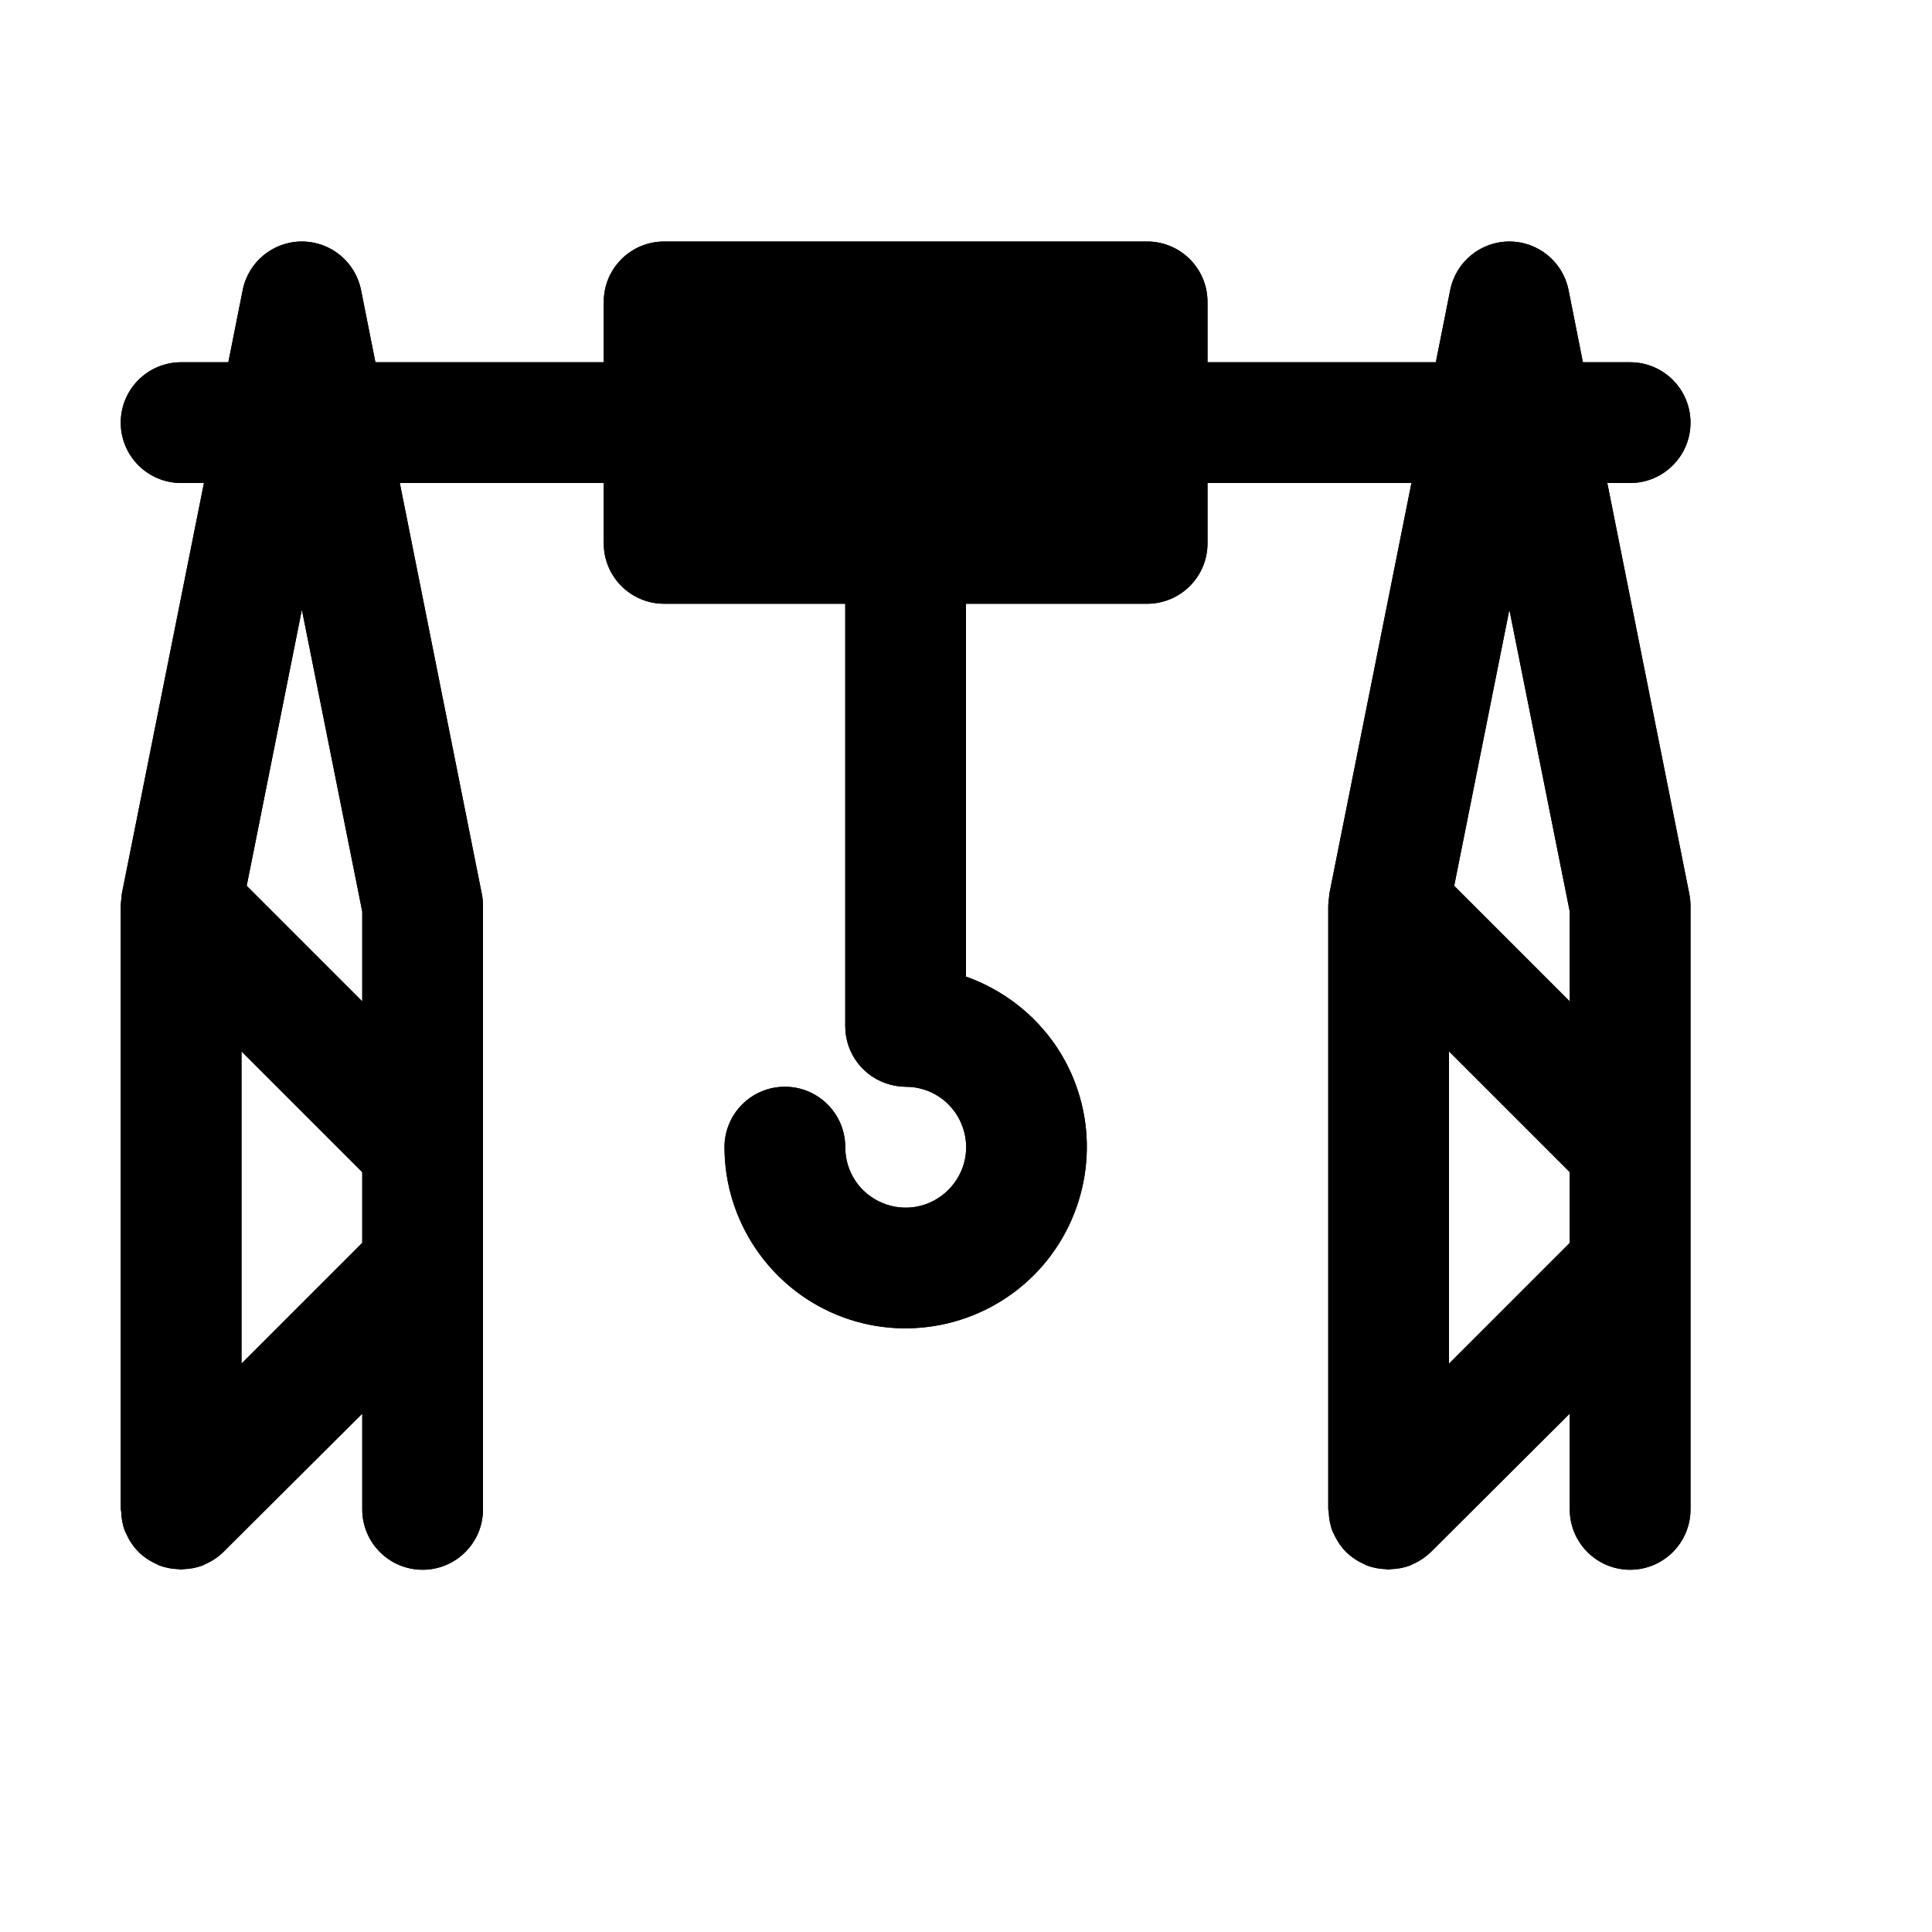
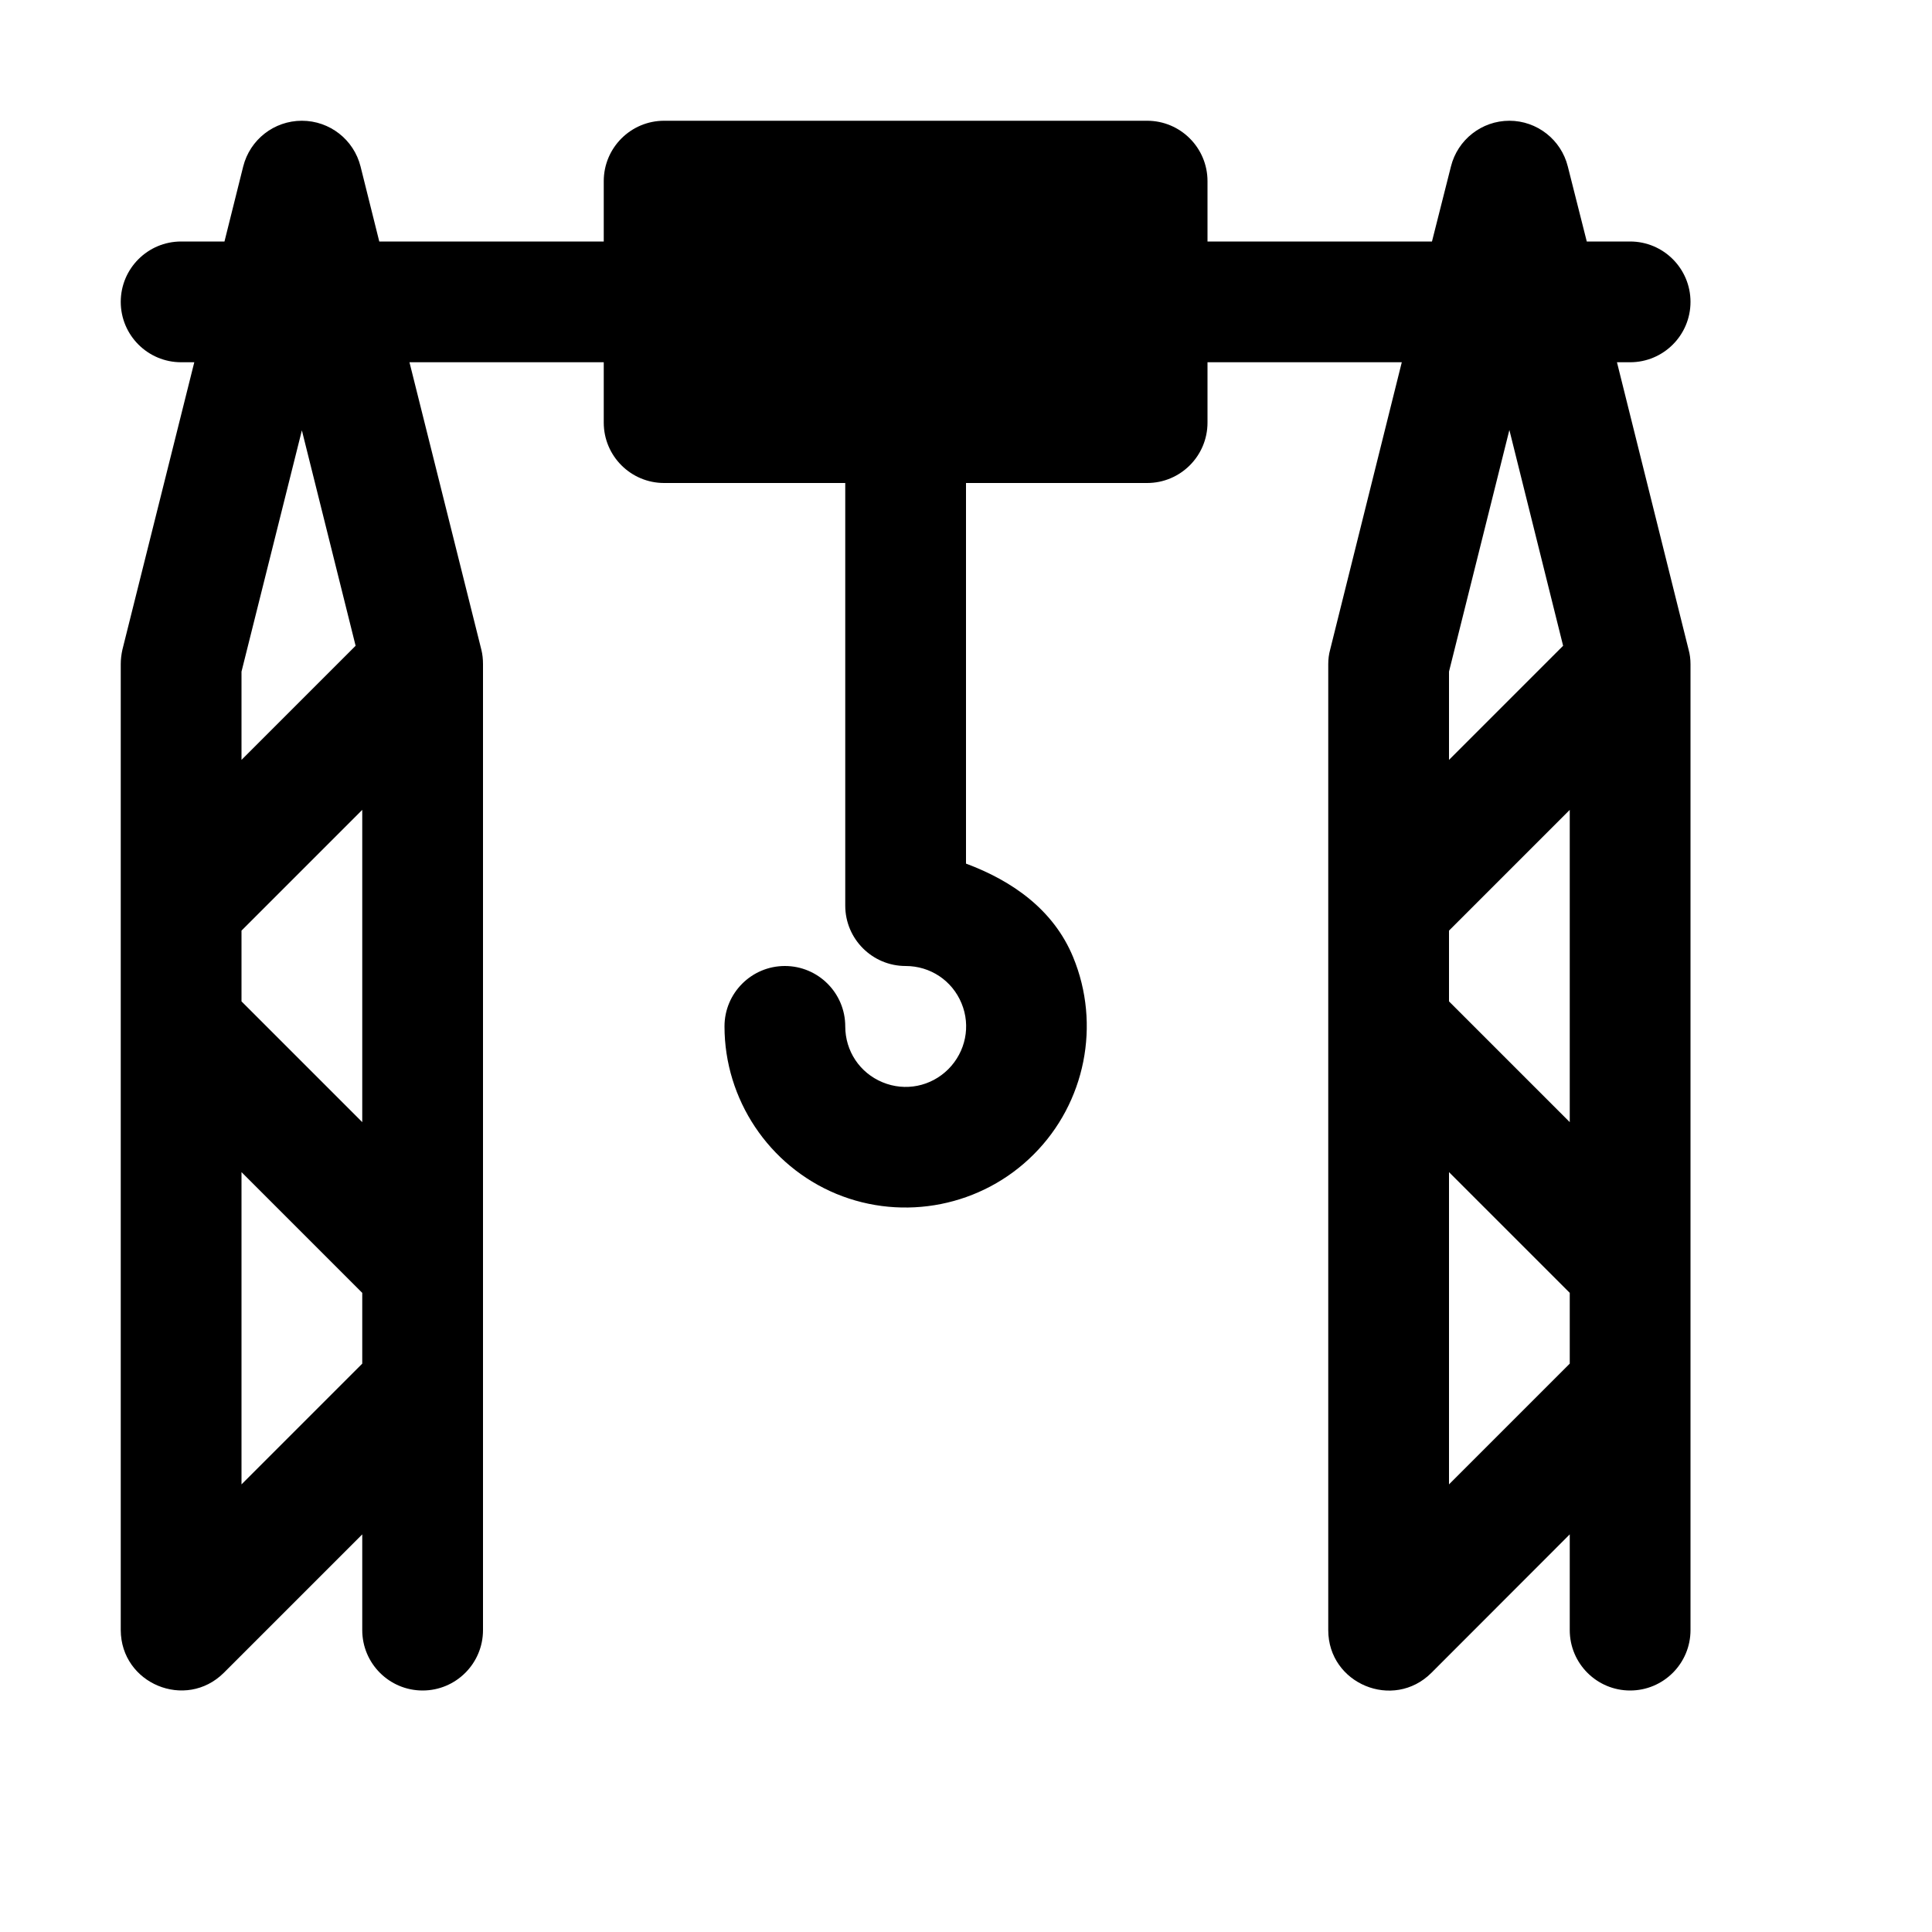
- <svg xmlns="http://www.w3.org/2000/svg" baseProfile="full" height="16" version="1.1" width="16">
-   <defs />
-   <path d="m 354.5,338 a 0.5,0.5 0 0 0 -0.49,0.402 L 353.891,339 H 353.5 a 0.5,0.5 0 0 0 -0.5,0.5 0.5,0.5 0 0 0 0.5,0.5 h 0.189 l -0.68,3.402 a 0.5,0.5 0 0 0 -0.002,0.025 0.5,0.5 0 0 0 -0.004,0.033 A 0.5,0.5 0 0 0 353,343.5 v 5 a 0.5,0.5 0 0 0 0.004,0.019 0.5,0.5 0 0 0 0.031,0.162 0.5,0.5 0 0 0 0.012,0.023 0.5,0.5 0 0 0 0.1,0.148 0.5,0.5 0 0 0 0.148,0.1 0.5,0.5 0 0 0 0.023,0.012 0.5,0.5 0 0 0 0.162,0.031 0.5,0.5 0 0 0 0.019,0.004 0.5,0.5 0 0 0 0.019,-0.004 0.5,0.5 0 0 0 0.162,-0.031 0.5,0.5 0 0 0 0.023,-0.012 0.5,0.5 0 0 0 0.148,-0.1 L 355,347.707 V 348.5 a 0.5,0.5 0 0 0 0.5,0.5 0.5,0.5 0 0 0 0.5,-0.5 v -1.979 a 0.5,0.5 0 0 0 0,-0.043 v -0.957 a 0.5,0.5 0 0 0 0,-0.043 V 343.5 a 0.5,0.5 0 0 0 -0.01,-0.098 L 355.311,340 H 357 v 0.5 a 0.5,0.5 0 0 0 0.5,0.5 h 1.5 v 3.5 a 0.5,0.5 0 0 0 0.371,0.482 A 0.5,0.5 0 0 0 359.5,345 c 0.204,0 0.385,0.12 0.463,0.309 0.078,0.188 0.035,0.401 -0.109,0.545 -0.144,0.144 -0.357,0.187 -0.545,0.109 C 359.12,345.885 359,345.704 359,345.5 a 0.5,0.5 0 0 0 -0.5,-0.5 0.5,0.5 0 0 0 -0.5,0.5 c 0,0.605 0.367,1.155 0.926,1.387 0.559,0.232 1.207,0.102 1.635,-0.326 0.428,-0.428 0.558,-1.076 0.326,-1.635 -0.165,-0.399 -0.493,-0.698 -0.887,-0.838 V 341 h 1.5 a 0.5,0.5 0 0 0 0.5,-0.5 V 340 h 1.689 l -0.68,3.402 a 0.5,0.5 0 0 0 -0.002,0.025 0.5,0.5 0 0 0 -0.004,0.033 A 0.5,0.5 0 0 0 363,343.5 v 5 a 0.5,0.5 0 0 0 0.004,0.019 0.5,0.5 0 0 0 0.031,0.162 0.5,0.5 0 0 0 0.012,0.023 0.5,0.5 0 0 0 0.1,0.148 0.5,0.5 0 0 0 0.148,0.1 0.5,0.5 0 0 0 0.023,0.012 0.5,0.5 0 0 0 0.162,0.031 0.5,0.5 0 0 0 0.019,0.004 0.5,0.5 0 0 0 0.019,-0.004 0.5,0.5 0 0 0 0.162,-0.031 0.5,0.5 0 0 0 0.023,-0.012 0.5,0.5 0 0 0 0.148,-0.1 L 365,347.707 V 348.5 a 0.5,0.5 0 0 0 0.5,0.5 0.5,0.5 0 0 0 0.5,-0.5 v -1.979 a 0.5,0.5 0 0 0 0,-0.043 v -0.957 a 0.5,0.5 0 0 0 0,-0.043 V 343.5 a 0.5,0.5 0 0 0 -0.01,-0.098 L 365.311,340 H 365.5 a 0.5,0.5 0 0 0 0.5,-0.5 0.5,0.5 0 0 0 -0.5,-0.5 h -0.391 l -0.119,-0.598 A 0.5,0.5 0 0 0 364.5,338 a 0.5,0.5 0 0 0 -0.49,0.402 L 363.891,339 H 362 v -0.5 a 0.5,0.5 0 0 0 -0.5,-0.5 h -4 a 0.5,0.5 0 0 0 -0.5,0.5 v 0.5 h -1.891 l -0.119,-0.598 A 0.5,0.5 0 0 0 354.5,338 Z m 0,3.049 0.5,2.5 v 0.744 l -0.957,-0.957 z m 10,0 0.5,2.5 v 0.744 l -0.957,-0.957 z m -10.5,3.658 1,1 v 0.586 l -1,1 z m 10,0 1,1 v 0.586 l -1,1 z" fill="#000" transform="translate(8.0,8.0) translate(-360.0,-344.0)" />
-   <path d="m 354.5,338 a 0.5,0.5 0 0 0 -0.49,0.402 L 353.891,339 H 353.5 a 0.5,0.5 0 0 0 -0.5,0.5 0.5,0.5 0 0 0 0.5,0.5 h 0.189 l -0.68,3.402 a 0.5,0.5 0 0 0 -0.002,0.025 0.5,0.5 0 0 0 -0.004,0.033 A 0.5,0.5 0 0 0 353,343.5 v 5 a 0.5,0.5 0 0 0 0.004,0.019 0.5,0.5 0 0 0 0.031,0.162 0.5,0.5 0 0 0 0.012,0.023 0.5,0.5 0 0 0 0.1,0.148 0.5,0.5 0 0 0 0.148,0.1 0.5,0.5 0 0 0 0.023,0.012 0.5,0.5 0 0 0 0.162,0.031 0.5,0.5 0 0 0 0.019,0.004 0.5,0.5 0 0 0 0.019,-0.004 0.5,0.5 0 0 0 0.162,-0.031 0.5,0.5 0 0 0 0.023,-0.012 0.5,0.5 0 0 0 0.148,-0.1 L 355,347.707 V 348.5 a 0.5,0.5 0 0 0 0.5,0.5 0.5,0.5 0 0 0 0.5,-0.5 v -1.979 a 0.5,0.5 0 0 0 0,-0.043 v -0.957 a 0.5,0.5 0 0 0 0,-0.043 V 343.5 a 0.5,0.5 0 0 0 -0.01,-0.098 L 355.311,340 H 357 v 0.5 a 0.5,0.5 0 0 0 0.5,0.5 h 1.5 v 3.5 a 0.5,0.5 0 0 0 0.371,0.482 A 0.5,0.5 0 0 0 359.5,345 c 0.204,0 0.385,0.12 0.463,0.309 0.078,0.188 0.035,0.401 -0.109,0.545 -0.144,0.144 -0.357,0.187 -0.545,0.109 C 359.12,345.885 359,345.704 359,345.5 a 0.5,0.5 0 0 0 -0.5,-0.5 0.5,0.5 0 0 0 -0.5,0.5 c 0,0.605 0.367,1.155 0.926,1.387 0.559,0.232 1.207,0.102 1.635,-0.326 0.428,-0.428 0.558,-1.076 0.326,-1.635 -0.165,-0.399 -0.493,-0.698 -0.887,-0.838 V 341 h 1.5 a 0.5,0.5 0 0 0 0.5,-0.5 V 340 h 1.689 l -0.68,3.402 a 0.5,0.5 0 0 0 -0.002,0.025 0.5,0.5 0 0 0 -0.004,0.033 A 0.5,0.5 0 0 0 363,343.5 v 5 a 0.5,0.5 0 0 0 0.004,0.019 0.5,0.5 0 0 0 0.031,0.162 0.5,0.5 0 0 0 0.012,0.023 0.5,0.5 0 0 0 0.1,0.148 0.5,0.5 0 0 0 0.148,0.1 0.5,0.5 0 0 0 0.023,0.012 0.5,0.5 0 0 0 0.162,0.031 0.5,0.5 0 0 0 0.019,0.004 0.5,0.5 0 0 0 0.019,-0.004 0.5,0.5 0 0 0 0.162,-0.031 0.5,0.5 0 0 0 0.023,-0.012 0.5,0.5 0 0 0 0.148,-0.1 L 365,347.707 V 348.5 a 0.5,0.5 0 0 0 0.5,0.5 0.5,0.5 0 0 0 0.5,-0.5 v -1.979 a 0.5,0.5 0 0 0 0,-0.043 v -0.957 a 0.5,0.5 0 0 0 0,-0.043 V 343.5 a 0.5,0.5 0 0 0 -0.01,-0.098 L 365.311,340 H 365.5 a 0.5,0.5 0 0 0 0.5,-0.5 0.5,0.5 0 0 0 -0.5,-0.5 h -0.391 l -0.119,-0.598 A 0.5,0.5 0 0 0 364.5,338 a 0.5,0.5 0 0 0 -0.49,0.402 L 363.891,339 H 362 v -0.5 a 0.5,0.5 0 0 0 -0.5,-0.5 h -4 a 0.5,0.5 0 0 0 -0.5,0.5 v 0.5 h -1.891 l -0.119,-0.598 A 0.5,0.5 0 0 0 354.5,338 Z m 0,3.049 0.5,2.5 v 0.744 l -0.957,-0.957 z m 10,0 0.5,2.5 v 0.744 l -0.957,-0.957 z m -10.5,3.658 1,1 v 0.586 l -1,1 z m 10,0 1,1 v 0.586 l -1,1 z" fill="#000" transform="translate(8.0,8.0) translate(-360.0,-344.0)" />
+ <svg xmlns="http://www.w3.org/2000/svg" width="16" height="16">
+   <path d="M 2.5,1.0 C 2.27,1 2.07,1.156 2.014,1.379 L 1.859,2.0 L 1.5,2.0 C 1.224,2.0 1.0,2.224 1.0,2.5 C 1.0,2.776 1.224,3.0 1.5,3.0 L 1.609,3.0 L 1.014,5.379 C 1.005,5.419 1,5.459 1.0,5.5 L 1.0,13.5 C 1.002,13.944 1.538,14.166 1.853,13.854 L 3.0,12.707 L 3.0,13.5 C 3,13.776 3.224,14 3.5,14.0 C 3.776,14 4,13.776 4.0,13.5 L 4.0,5.5 C 4,5.459 3.996,5.419 3.986,5.379 L 3.391,3.0 L 5.0,3.0 L 5.0,3.5 C 5.0,3.776 5.224,4.0 5.5,4.0 L 7.0,4.0 L 7.0,7.5 C 7.0,7.776 7.224,8.0 7.5,8.0 C 7.704,8.0 7.885,8.12 7.963,8.309 C 8.041,8.497 7.997,8.71 7.854,8.854 C 7.71,8.998 7.497,9.041 7.309,8.963 C 7.12,8.885 7.0,8.704 7.0,8.5 C 7.0,8.224 6.776,8.0 6.5,8.0 C 6.224,8.0 6.0,8.224 6.0,8.5 C 6.0,9.105 6.367,9.655 6.926,9.887 C 7.485,10.118 8.133,9.989 8.56,9.561 C 8.989,9.133 9.118,8.485 8.887,7.926 C 8.725,7.534 8.384,7.295 8.0,7.152 L 8.0,4.0 L 9.5,4.0 C 9.776,4.0 10.0,3.776 10.0,3.5 L 10.0,3.0 L 11.609,3.0 L 11.016,5.379 C 11.005,5.418 11,5.459 11.0,5.5 L 11.0,13.5 C 11,13.945 11.539,14.168 11.854,13.854 L 13.0,12.707 L 13.0,13.5 C 13.0,13.776 13.224,14.0 13.5,14.0 C 13.776,14.0 14.0,13.776 14.0,13.5 L 14.0,5.5 C 14,5.459 13.995,5.418 13.984,5.379 L 13.391,3.0 L 13.5,3.0 C 13.776,3.0 14.0,2.776 14.0,2.5 C 14.0,2.224 13.776,2.0 13.5,2.0 L 13.141,2.0 L 12.984,1.379 C 12.929,1.157 12.729,1 12.5,1.0 C 12.271,1 12.071,1.157 12.016,1.379 L 11.859,2.0 L 10.0,2.0 L 10.0,1.5 C 10.0,1.224 9.776,1.0 9.5,1.0 L 5.5,1.0 C 5.224,1.0 5.0,1.224 5.0,1.5 L 5.0,2.0 L 3.141,2.0 L 2.986,1.379 C 2.93,1.156 2.73,1 2.5,1.0 M 12.5,3.561 L 12.945,5.348 L 12.0,6.293 L 12.0,5.562 L 12.5,3.561 M 2.5,3.564 L 2.945,5.348 L 2.0,6.293 L 2.0,5.562 L 2.5,3.564 M 3.0,6.707 L 3.0,9.293 L 2.0,8.293 L 2.0,7.707 L 3.0,6.707 M 13.0,6.707 L 13.0,9.293 L 12.0,8.293 L 12.0,7.707 L 13.0,6.707 M 2.0,9.707 L 3.0,10.707 L 3.0,11.293 L 2.0,12.293 L 2.0,9.707 M 12.0,9.707 L 13.0,10.707 L 13.0,11.293 L 12.0,12.293 L 12.0,9.707" fill="#000" />
</svg>
